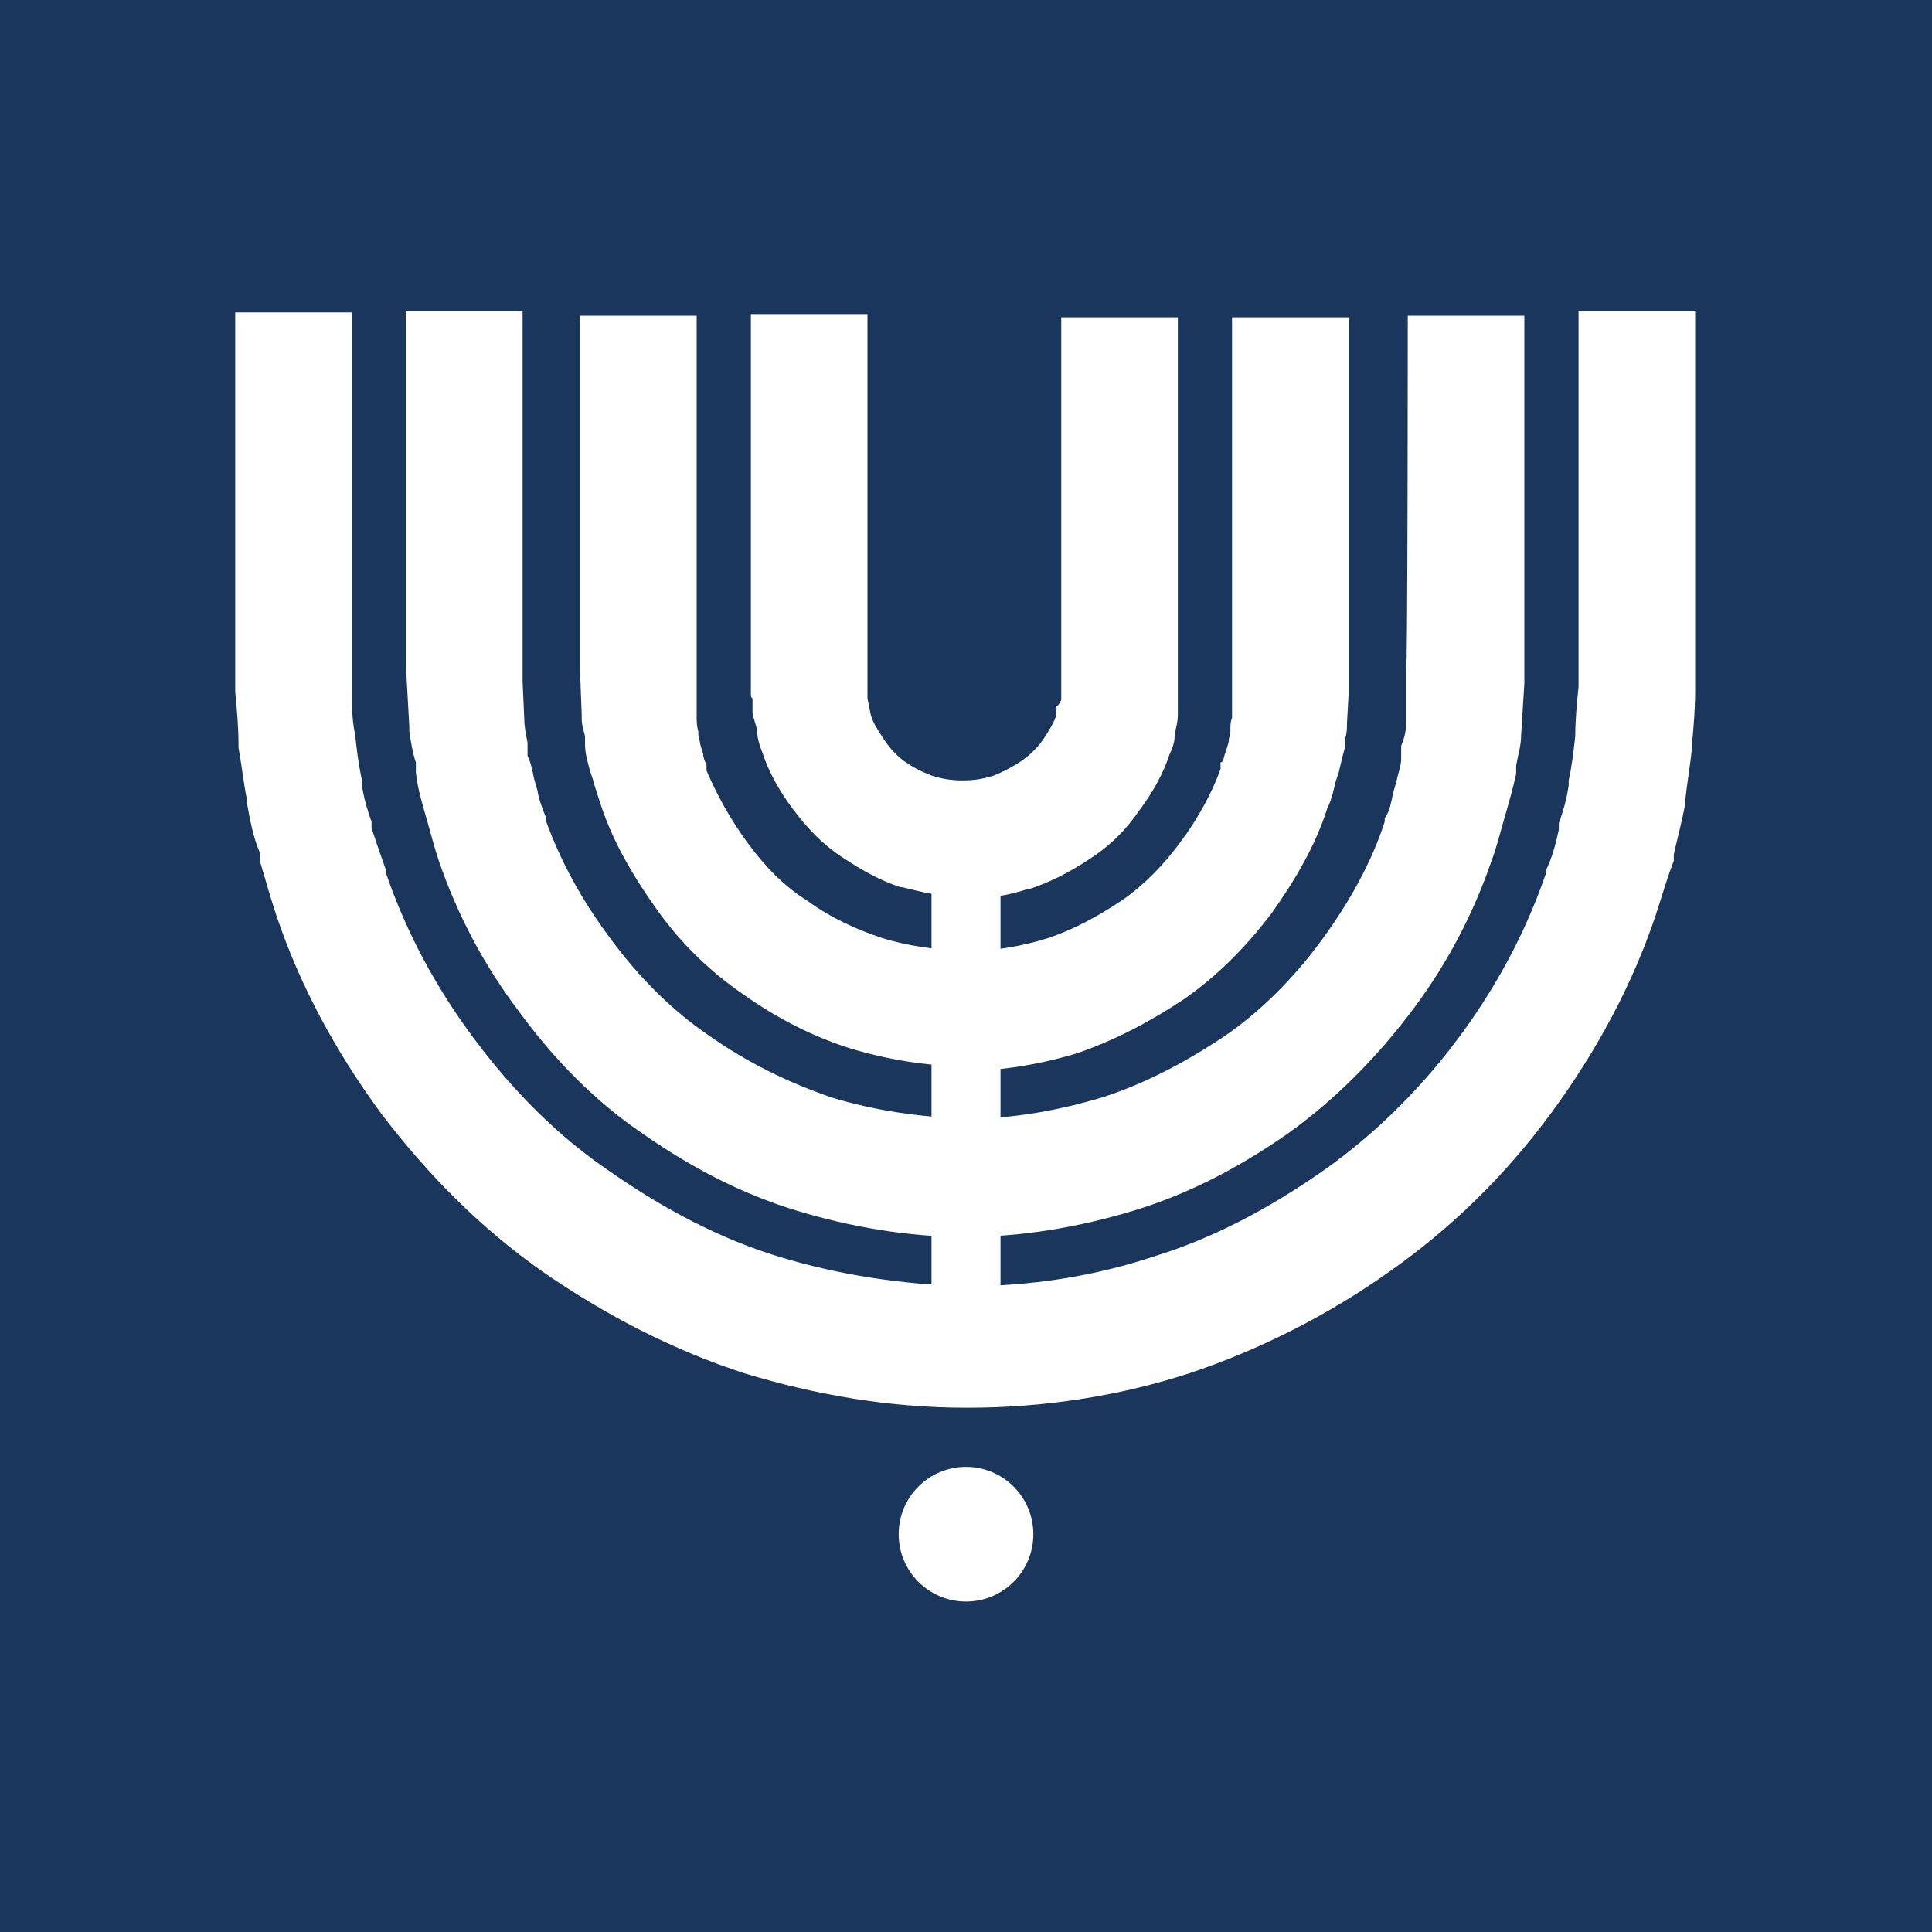
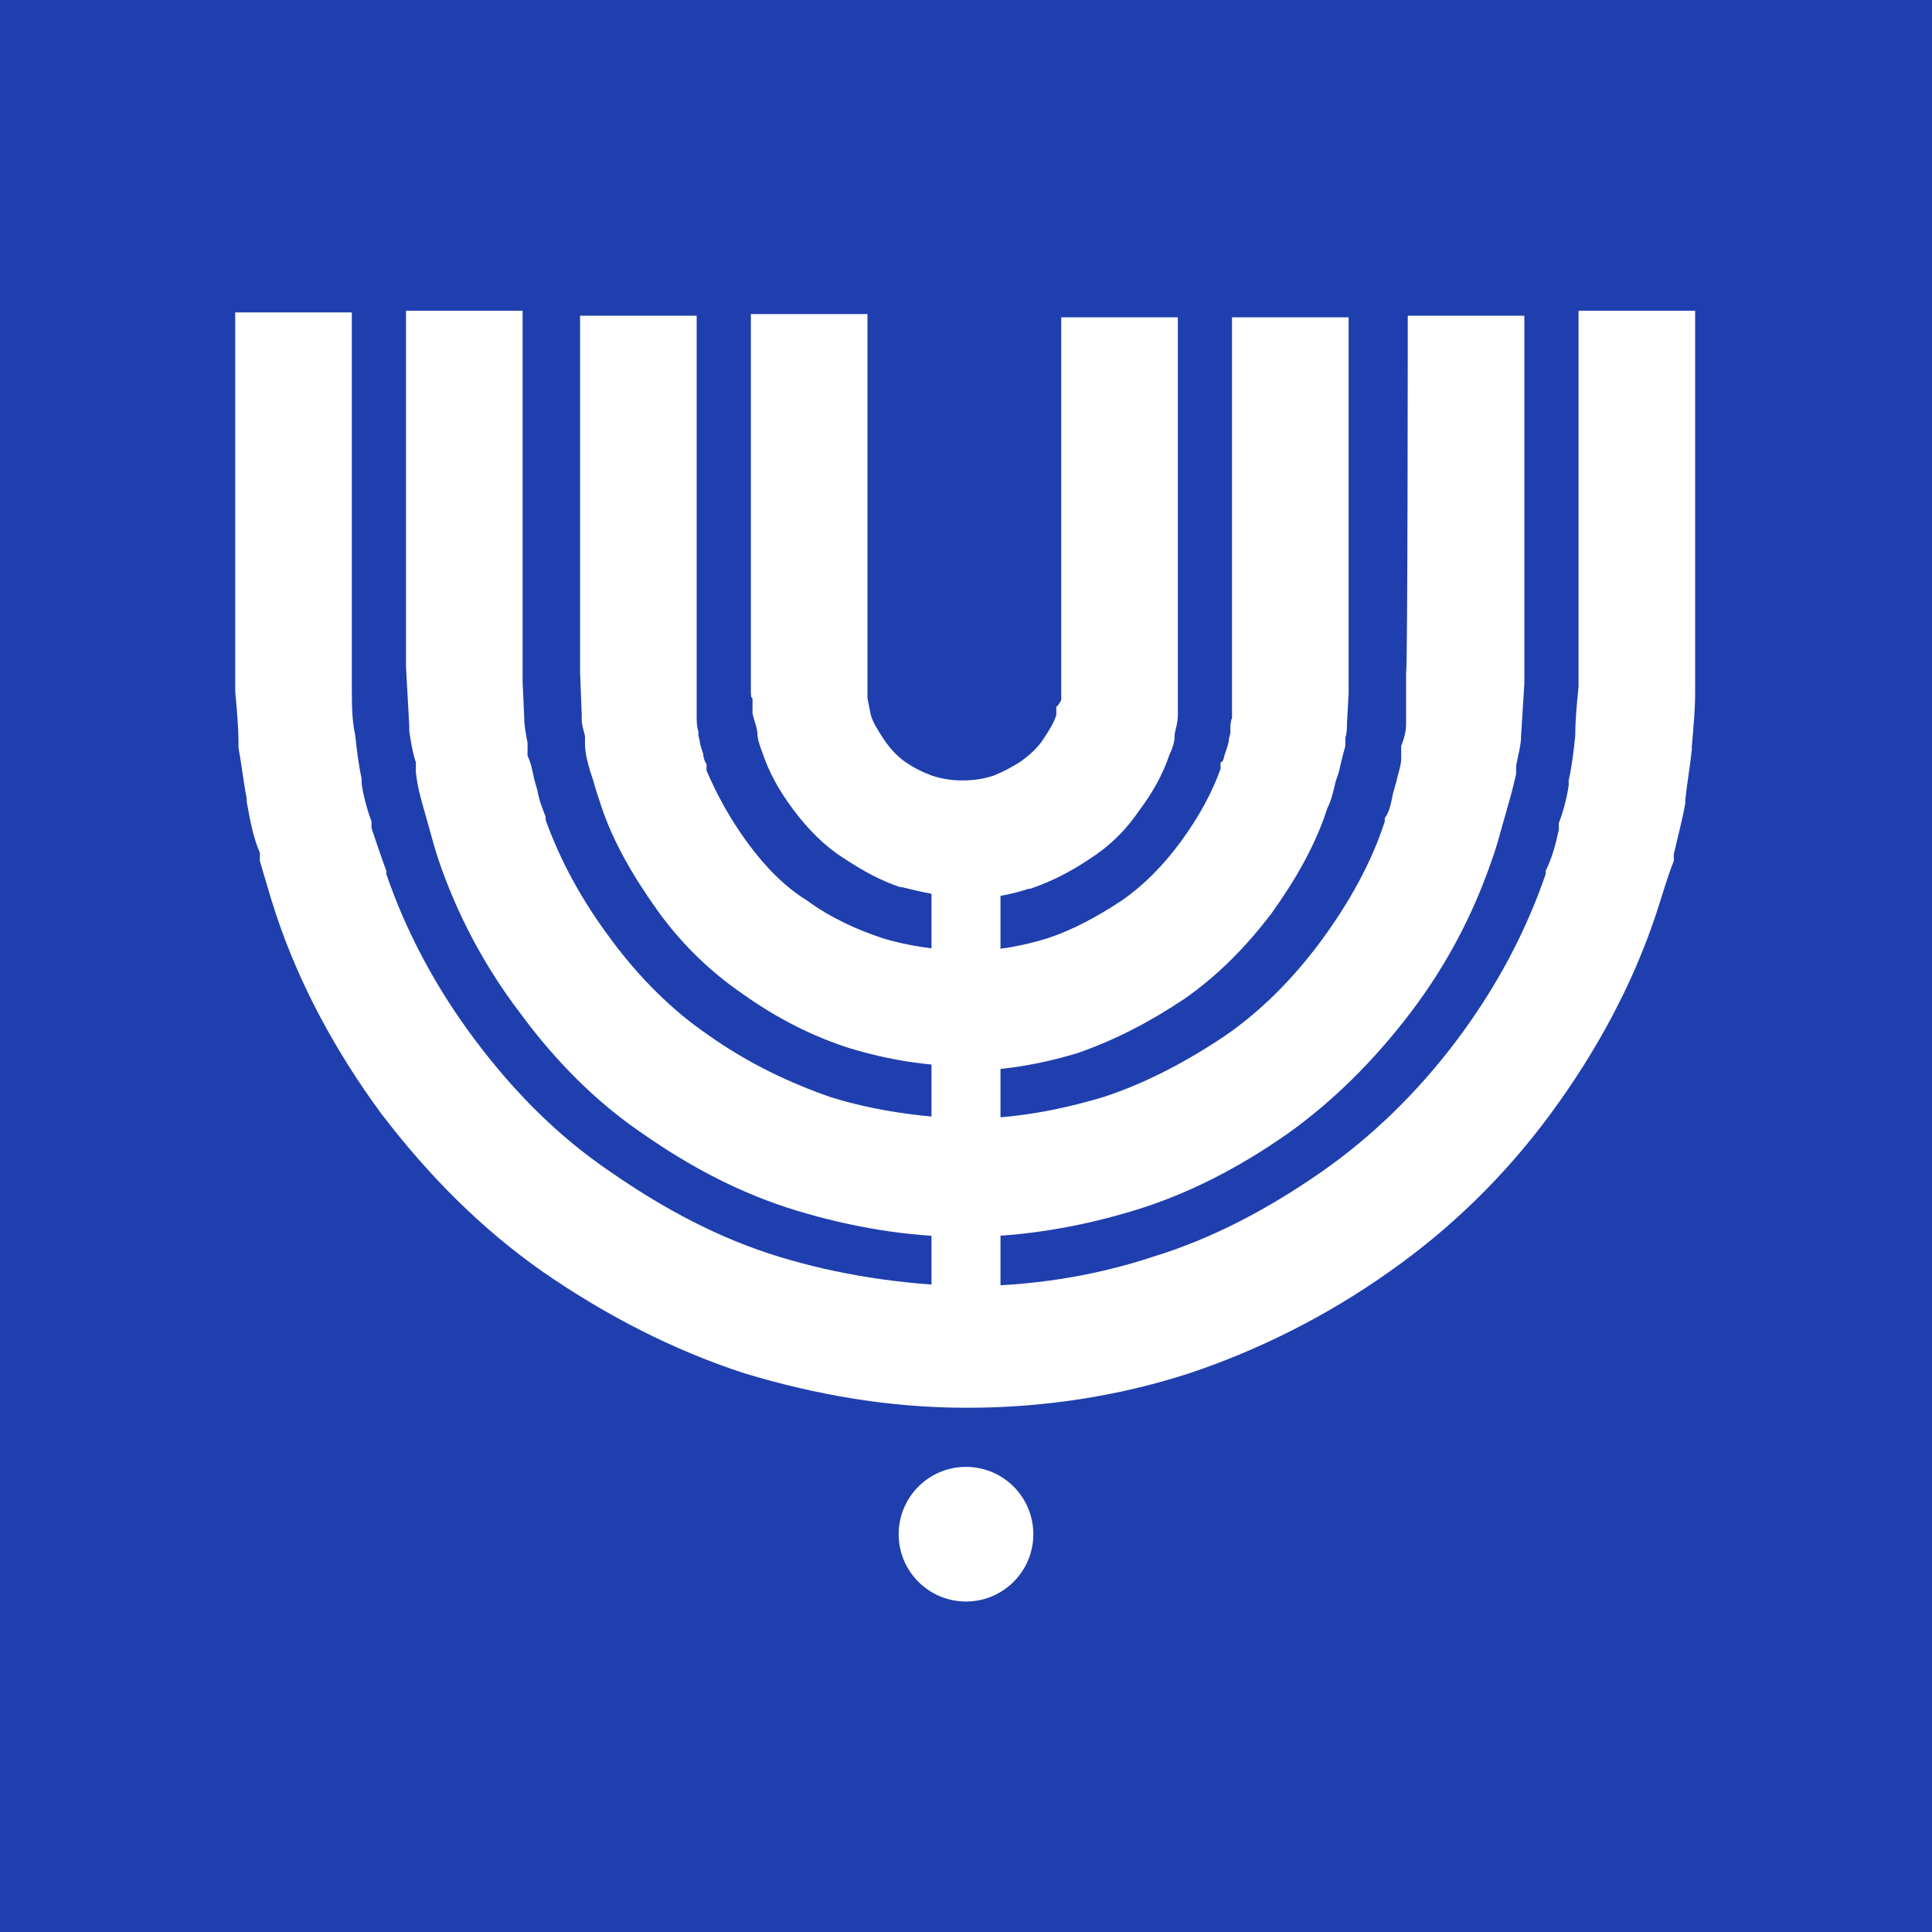
<svg xmlns="http://www.w3.org/2000/svg" viewBox="0 0 100 100">
-   <rect width="100" height="100" fill="#1a365d" />
+   <rect width="100" height="100" fill="#1F3FAE" />
  <g transform="translate(50, 50) scale(0.85)">
    <g transform="translate(-44, -75)">
      <path fill="#fff" d="M44,101.9c-4.7,0-9.2-.8-13.5-2.1-4.3-1.4-8.4-3.5-12.3-6.2-3.7-2.6-6.9-5.8-9.8-9.6-2.8-3.8-5-7.9-6.4-12.1-.4-1.2-.7-2.3-1-3.3v-.5c-.4-.9-.6-2-.8-3.1v-.2c-.2-1-.3-2-.5-3.1v-.2c0-1.1-.1-2.1-.2-3.2v-1.4s0-21.7,0-21.7h7.1v22.1s0,.7,0,.7c0,1,0,2,.2,2.9.1.9.2,1.8.4,2.7v.3c.1.7.3,1.5.6,2.3v.4c.3.9.6,1.8.9,2.6v.2c1.2,3.5,3,6.9,5.4,10.1,2.4,3.2,5.1,5.9,8.2,8,3.3,2.3,6.7,4.1,10.3,5.2,3.6,1.1,7.5,1.7,11.4,1.8,3.9,0,7.8-.6,11.4-1.8,3.6-1.1,7-2.9,10.3-5.2,3-2.1,5.8-4.8,8.2-8,2.4-3.2,4.2-6.6,5.4-10.1v-.2c.4-.8.6-1.6.8-2.5v-.4c.3-.8.5-1.6.6-2.3v-.3c.2-.9.3-1.8.4-2.7,0-1,.1-2,.2-3v-1.2s0-21.7,0-21.7h7.1v22.4s0,.8,0,.8c0,1.1-.1,2.2-.2,3.3v.2c-.1,1-.3,2.1-.4,3.1v.2c-.2,1.1-.5,2.2-.7,3.1v.4c-.4,1-.7,2.1-1.1,3.3-1.4,4.2-3.6,8.3-6.4,12.1-2.8,3.8-6.1,7-9.8,9.6-3.8,2.7-8,4.8-12.2,6.2-4.3,1.4-8.9,2.1-13.5,2.1h0Z" />
      <path fill="#fff" d="M44,91.5c-3.5,0-7-.6-10.3-1.6-3.3-1-6.4-2.6-9.4-4.7-2.8-1.9-5.3-4.4-7.5-7.4-2.2-2.9-3.8-6-4.9-9.2-.3-.9-.5-1.7-.7-2.4l-.2-.7c-.2-.7-.4-1.4-.5-2.3v-.6c-.2-.6-.3-1.2-.4-1.9v-.3s-.2-3.6-.2-3.6v-21.7h7.1v22.6s.1,2.2.1,2.2c0,.5.1,1,.2,1.5v.8c.2.4.3.9.4,1.4l.2.7c.1.6.3,1.1.5,1.6v.2c.9,2.5,2.2,4.9,4,7.3,1.7,2.3,3.7,4.3,5.9,5.8,2.4,1.7,4.9,2.9,7.5,3.8,2.6.8,5.4,1.2,8.2,1.3,2.9,0,5.6-.5,8.3-1.3,2.5-.8,5-2.1,7.4-3.7,2.2-1.5,4.2-3.5,5.9-5.8,1.7-2.3,3.1-4.8,3.9-7.3v-.2c.3-.4.4-1,.5-1.5l.2-.7c.1-.5.3-1,.3-1.4v-.8c.2-.5.3-.9.3-1.4v-3.1c.1,0,.1-21.7.1-21.7h7.1v22.4s-.2,3.2-.2,3.2c0,.6-.2,1.2-.3,1.8v.5c-.2.9-.4,1.6-.6,2.3l-.2.7c-.2.7-.4,1.5-.7,2.3-1.1,3.2-2.7,6.3-4.9,9.2-2.2,2.9-4.7,5.4-7.5,7.4-3,2.1-6.1,3.7-9.4,4.7-3.3,1-6.8,1.6-10.3,1.6h0s0,0,0,0Z" />
      <path fill="#fff" d="M44,81.1c-2.4,0-4.8-.4-7.1-1.1-2.2-.7-4.4-1.8-6.5-3.3-1.9-1.3-3.7-3-5.2-5.1-1.5-2.1-2.7-4.2-3.4-6.3-.2-.6-.4-1.2-.5-1.6l-.2-.6c-.1-.4-.3-1-.3-1.6v-.5c-.1-.4-.2-.7-.2-1v-.3s-.1-2.6-.1-2.6v-21.7h7.1v22.3s0,1.5,0,1.5c0,.2,0,.4,0,.6h0c0,.3,0,.6.1.9v.2c0,.1.1.4.1.5,0,.1.2.7.2.7,0,.2.1.5.2.6v.4c.6,1.4,1.4,2.9,2.5,4.4,1.1,1.5,2.3,2.7,3.6,3.5,1.5,1.1,3.1,1.8,4.6,2.3,1.6.5,3.3.7,5,.8,1.8,0,3.5-.3,5.1-.8,1.5-.5,3-1.3,4.5-2.3,1.3-.9,2.5-2.1,3.6-3.6,1.1-1.5,1.9-3,2.4-4.4v-.4c.2,0,.2-.4.3-.6,0,0,.2-.6.2-.7,0-.2.1-.4.1-.5v-.2c0-.2,0-.5.1-.7,0-.2,0-.4,0-.6v-2.1c0,0,0-21.7,0-21.7h7.1v22.9s-.1,1.8-.1,1.8c0,.3,0,.6-.1.9v.5c-.2.7-.3,1.2-.4,1.6l-.2.6c-.1.4-.2,1-.5,1.6-.7,2.2-1.9,4.3-3.4,6.4-1.6,2.1-3.3,3.8-5.3,5.2-2.1,1.4-4.2,2.5-6.5,3.3-2.3.7-4.7,1.1-7.1,1.1h0s0,0,0,0Z" />
      <path fill="#fff" d="M43.9,70.8c-1.3,0-2.6-.3-3.8-.6h-.1c-1.2-.4-2.3-1-3.5-1.8-1.1-.7-2.1-1.7-3-2.9-.9-1.2-1.5-2.3-1.9-3.5-.2-.5-.3-.9-.3-1.1h0c0-.4-.2-.8-.3-1.3v-.9c-.1,0-.1-.3-.1-.3,0-.1,0-.2,0-.3v-.6s0-22.2,0-22.2h7.1v22c0,.3,0,.6,0,.8h0c0,0,0,.1,0,.1,0,.2,0,.3,0,.5h0c0,0,.1.5.1.5h0c0,0,.1.5.1.5.1.4.4.9.8,1.5.4.6.8,1,1.2,1.3.7.5,1.2.7,1.7.9.6.2,1.2.3,1.9.3h0s0,0,0,0c.7,0,1.3-.1,1.9-.3.5-.2,1.1-.5,1.7-.9.4-.3.9-.7,1.3-1.3.4-.6.7-1.1.8-1.5v-.5c.1,0,.3-.4.3-.4h0c0-.2,0-.4,0-.5h0c0,0,0-.1,0-.1,0-.2,0-.5,0-.7v-.3s0-21.7,0-21.7h7.1v22.4s0,.4,0,.4c0,0,0,.2,0,.3v.3s0,.3,0,.3c0,.1,0,.5,0,.5,0,.6-.2,1-.2,1.3h0s0,.1,0,.1c0,.2-.1.6-.3,1-.4,1.2-1,2.3-1.9,3.5-.9,1.3-1.9,2.2-3,2.9-1.2.8-2.4,1.4-3.6,1.8h-.1c-1.2.4-2.4.6-3.8.6h-.2s-.2,0-.2,0Z" />
      <rect fill="#fff" x="41.9" y="64" width="4.2" height="37.4" />
      <circle fill="#fff" cx="44" cy="109.6" r="4.1" />
    </g>
  </g>
</svg>
